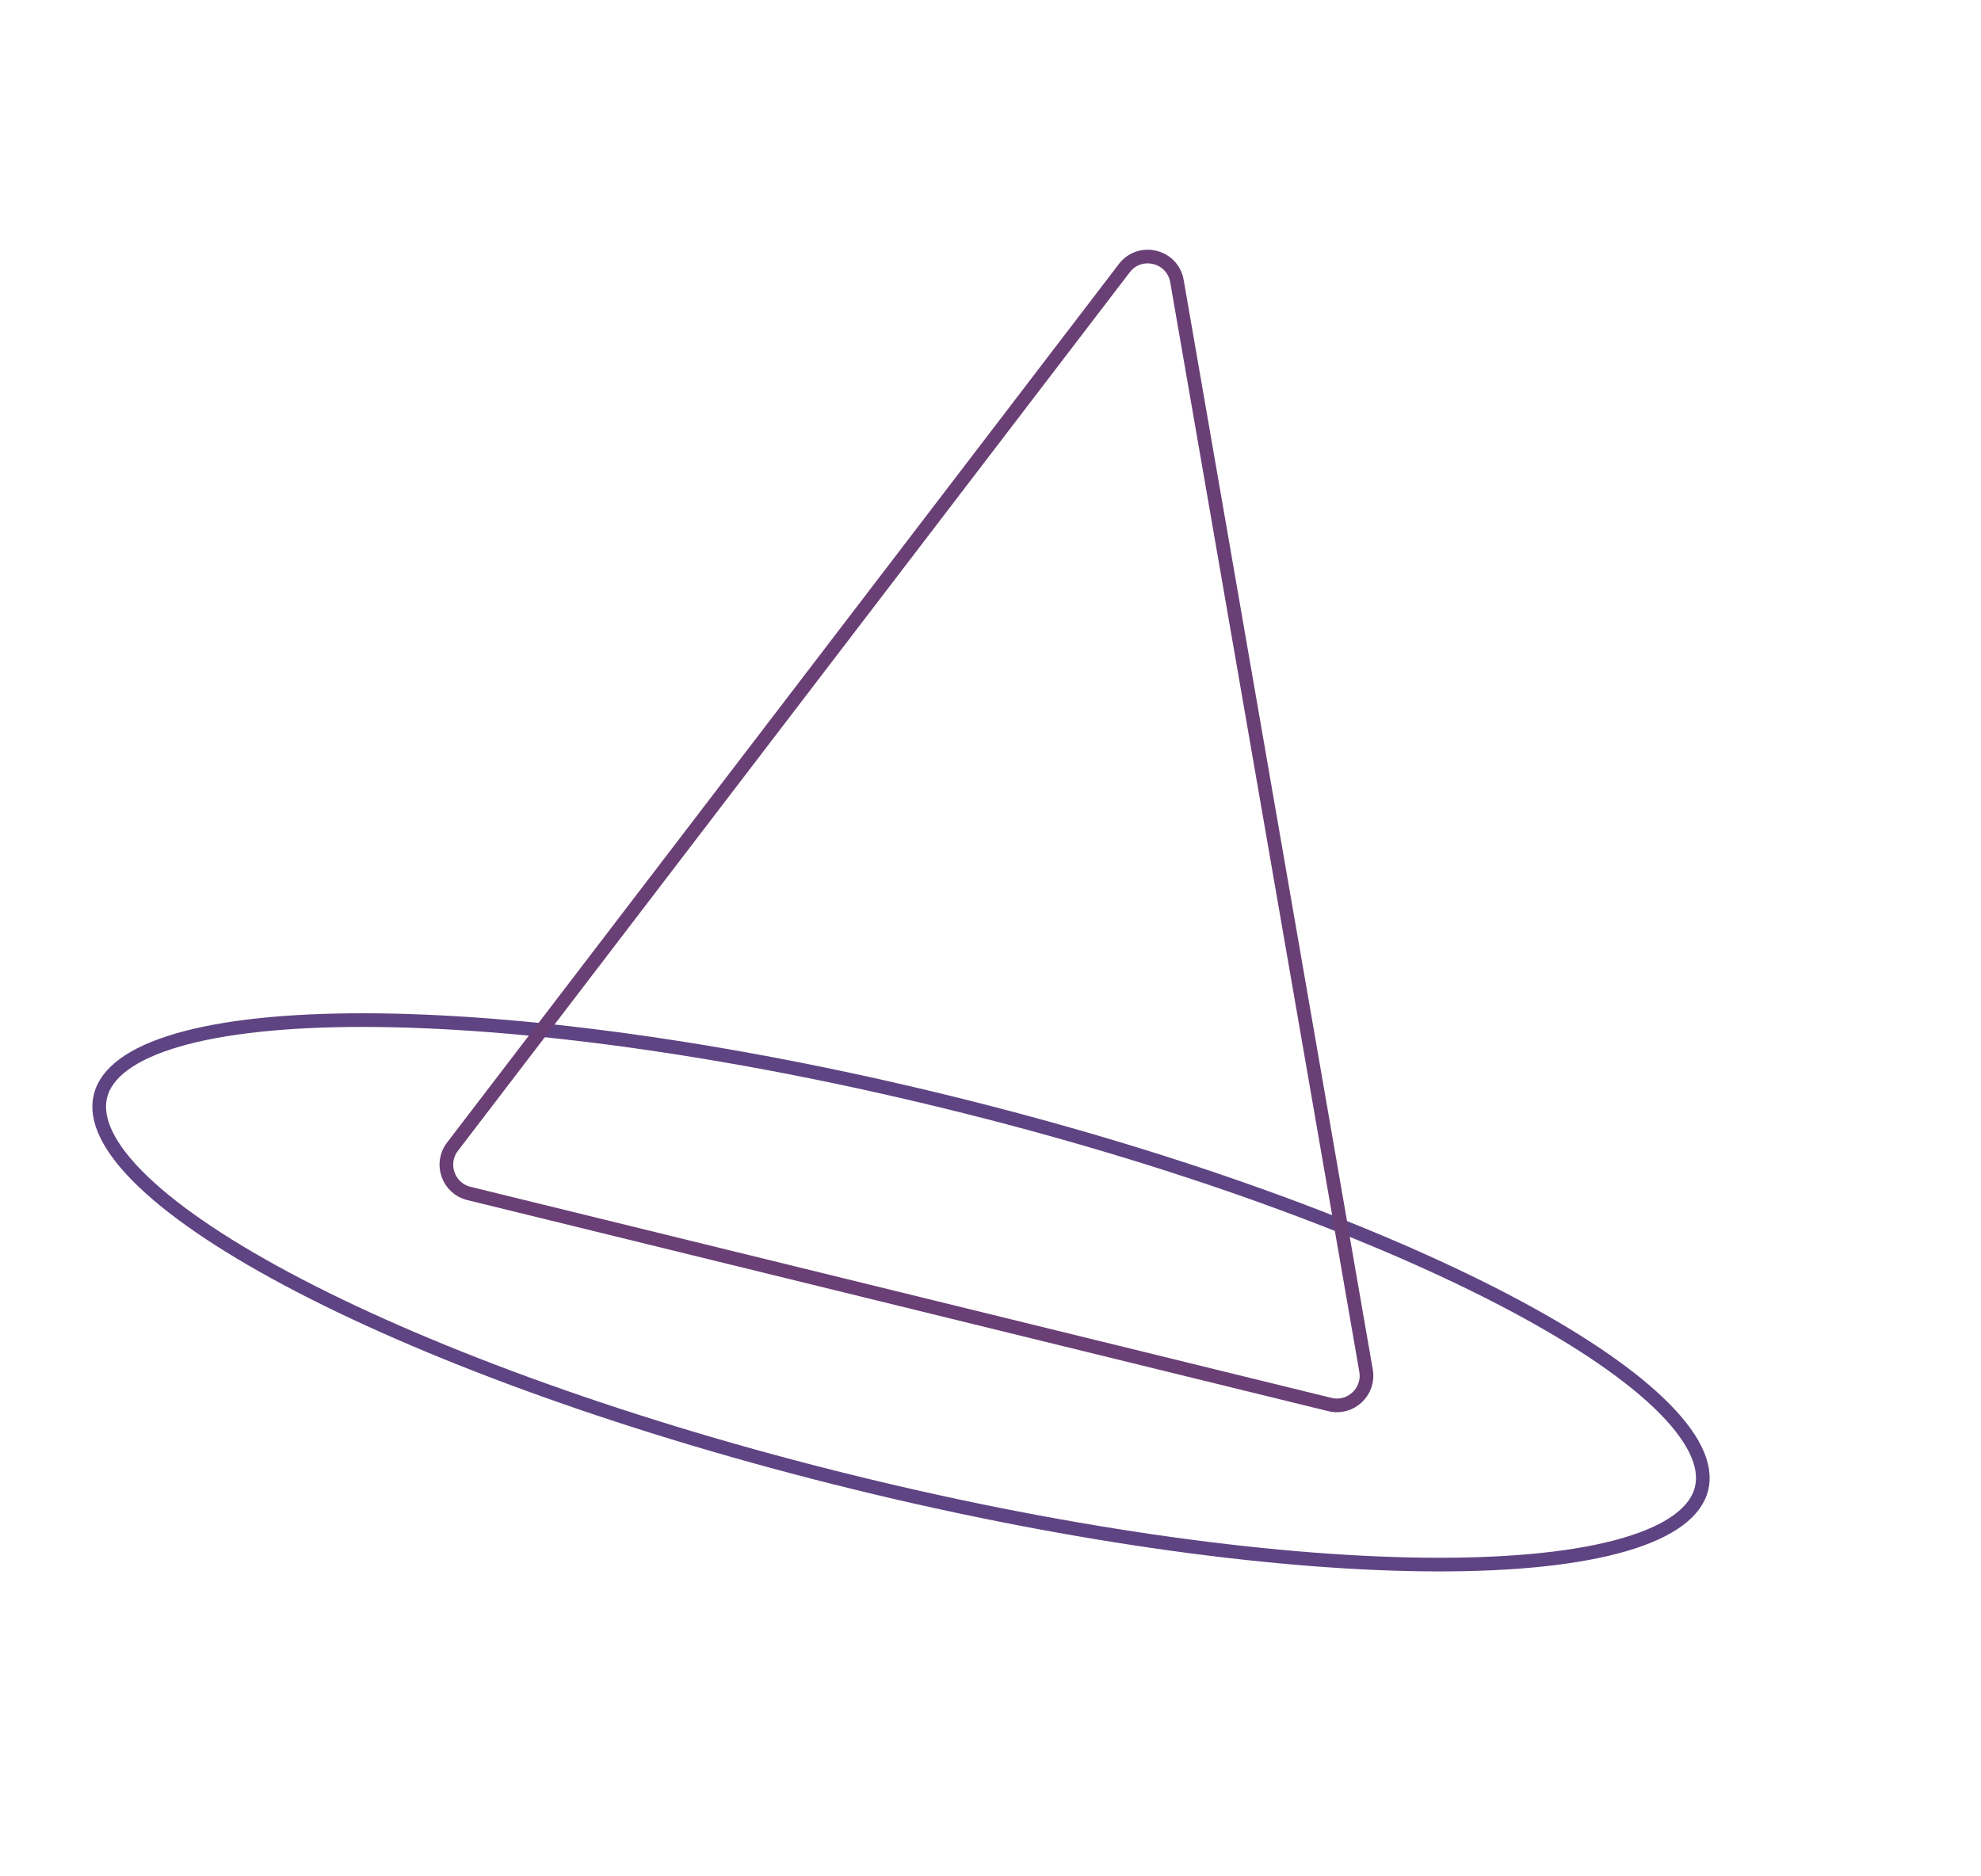
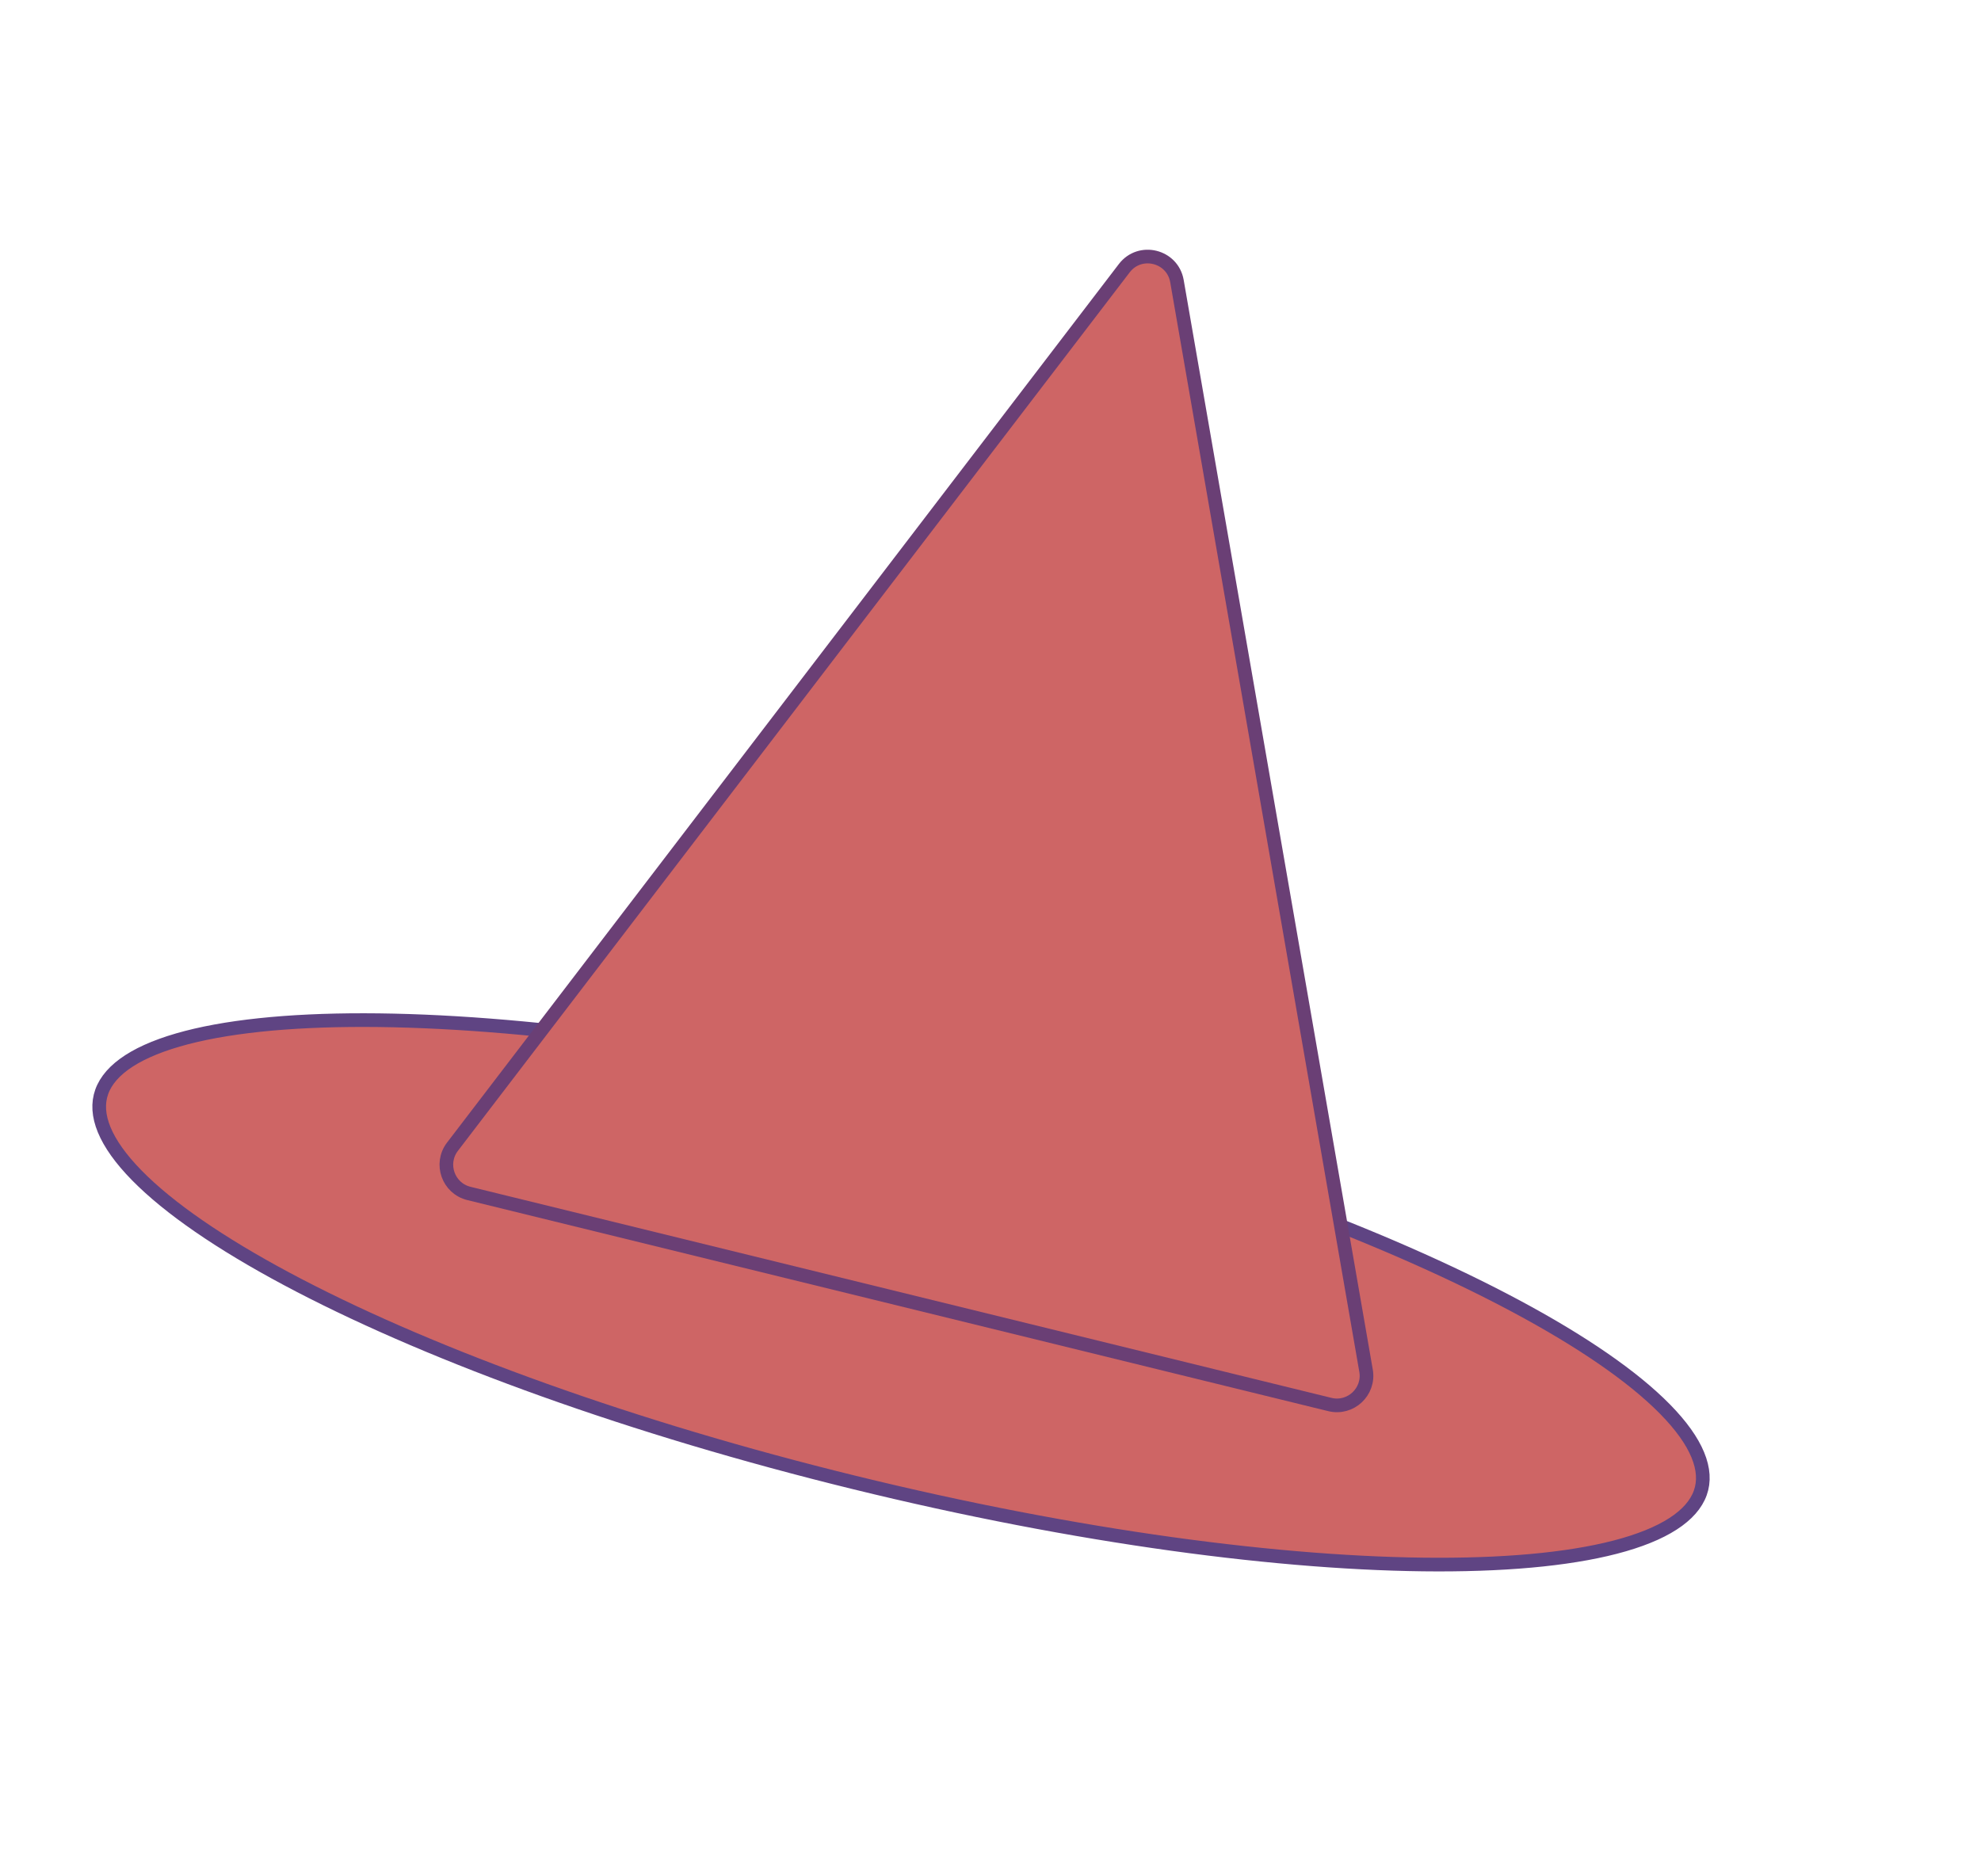
- <svg xmlns="http://www.w3.org/2000/svg" width="435" height="412" viewBox="0 0 435 412" fill="none">
+ <svg xmlns="http://www.w3.org/2000/svg" width="435" height="412" viewBox="0 0 435 412" fill="#ce6565">
  <path d="M373.641 326.948C372.387 332.064 366.791 336.322 356.626 339.272C346.584 342.187 332.625 343.658 315.691 343.636C281.849 343.592 236.474 337.587 187.609 325.605C138.744 313.623 95.737 297.956 65.714 282.339C50.691 274.525 38.996 266.763 31.441 259.534C23.794 252.216 20.803 245.852 22.057 240.736C23.312 235.62 28.908 231.362 39.073 228.412C49.114 225.497 63.074 224.026 80.007 224.048C113.85 224.092 159.225 230.097 208.09 242.079C256.955 254.061 299.961 269.728 329.985 285.345C345.008 293.159 356.703 300.921 364.257 308.15C371.904 315.468 374.896 321.831 373.641 326.948Z" stroke="#5F4483" stroke-width="3" />
  <path d="M258.442 61.743L299.966 301.052C300.767 305.67 296.566 309.593 292.014 308.476L102.97 262.121C98.418 261.005 96.508 255.584 99.355 251.86L246.874 58.906C250.317 54.403 257.473 56.157 258.442 61.743Z" stroke="#6A3F75" stroke-width="3" />
</svg>
